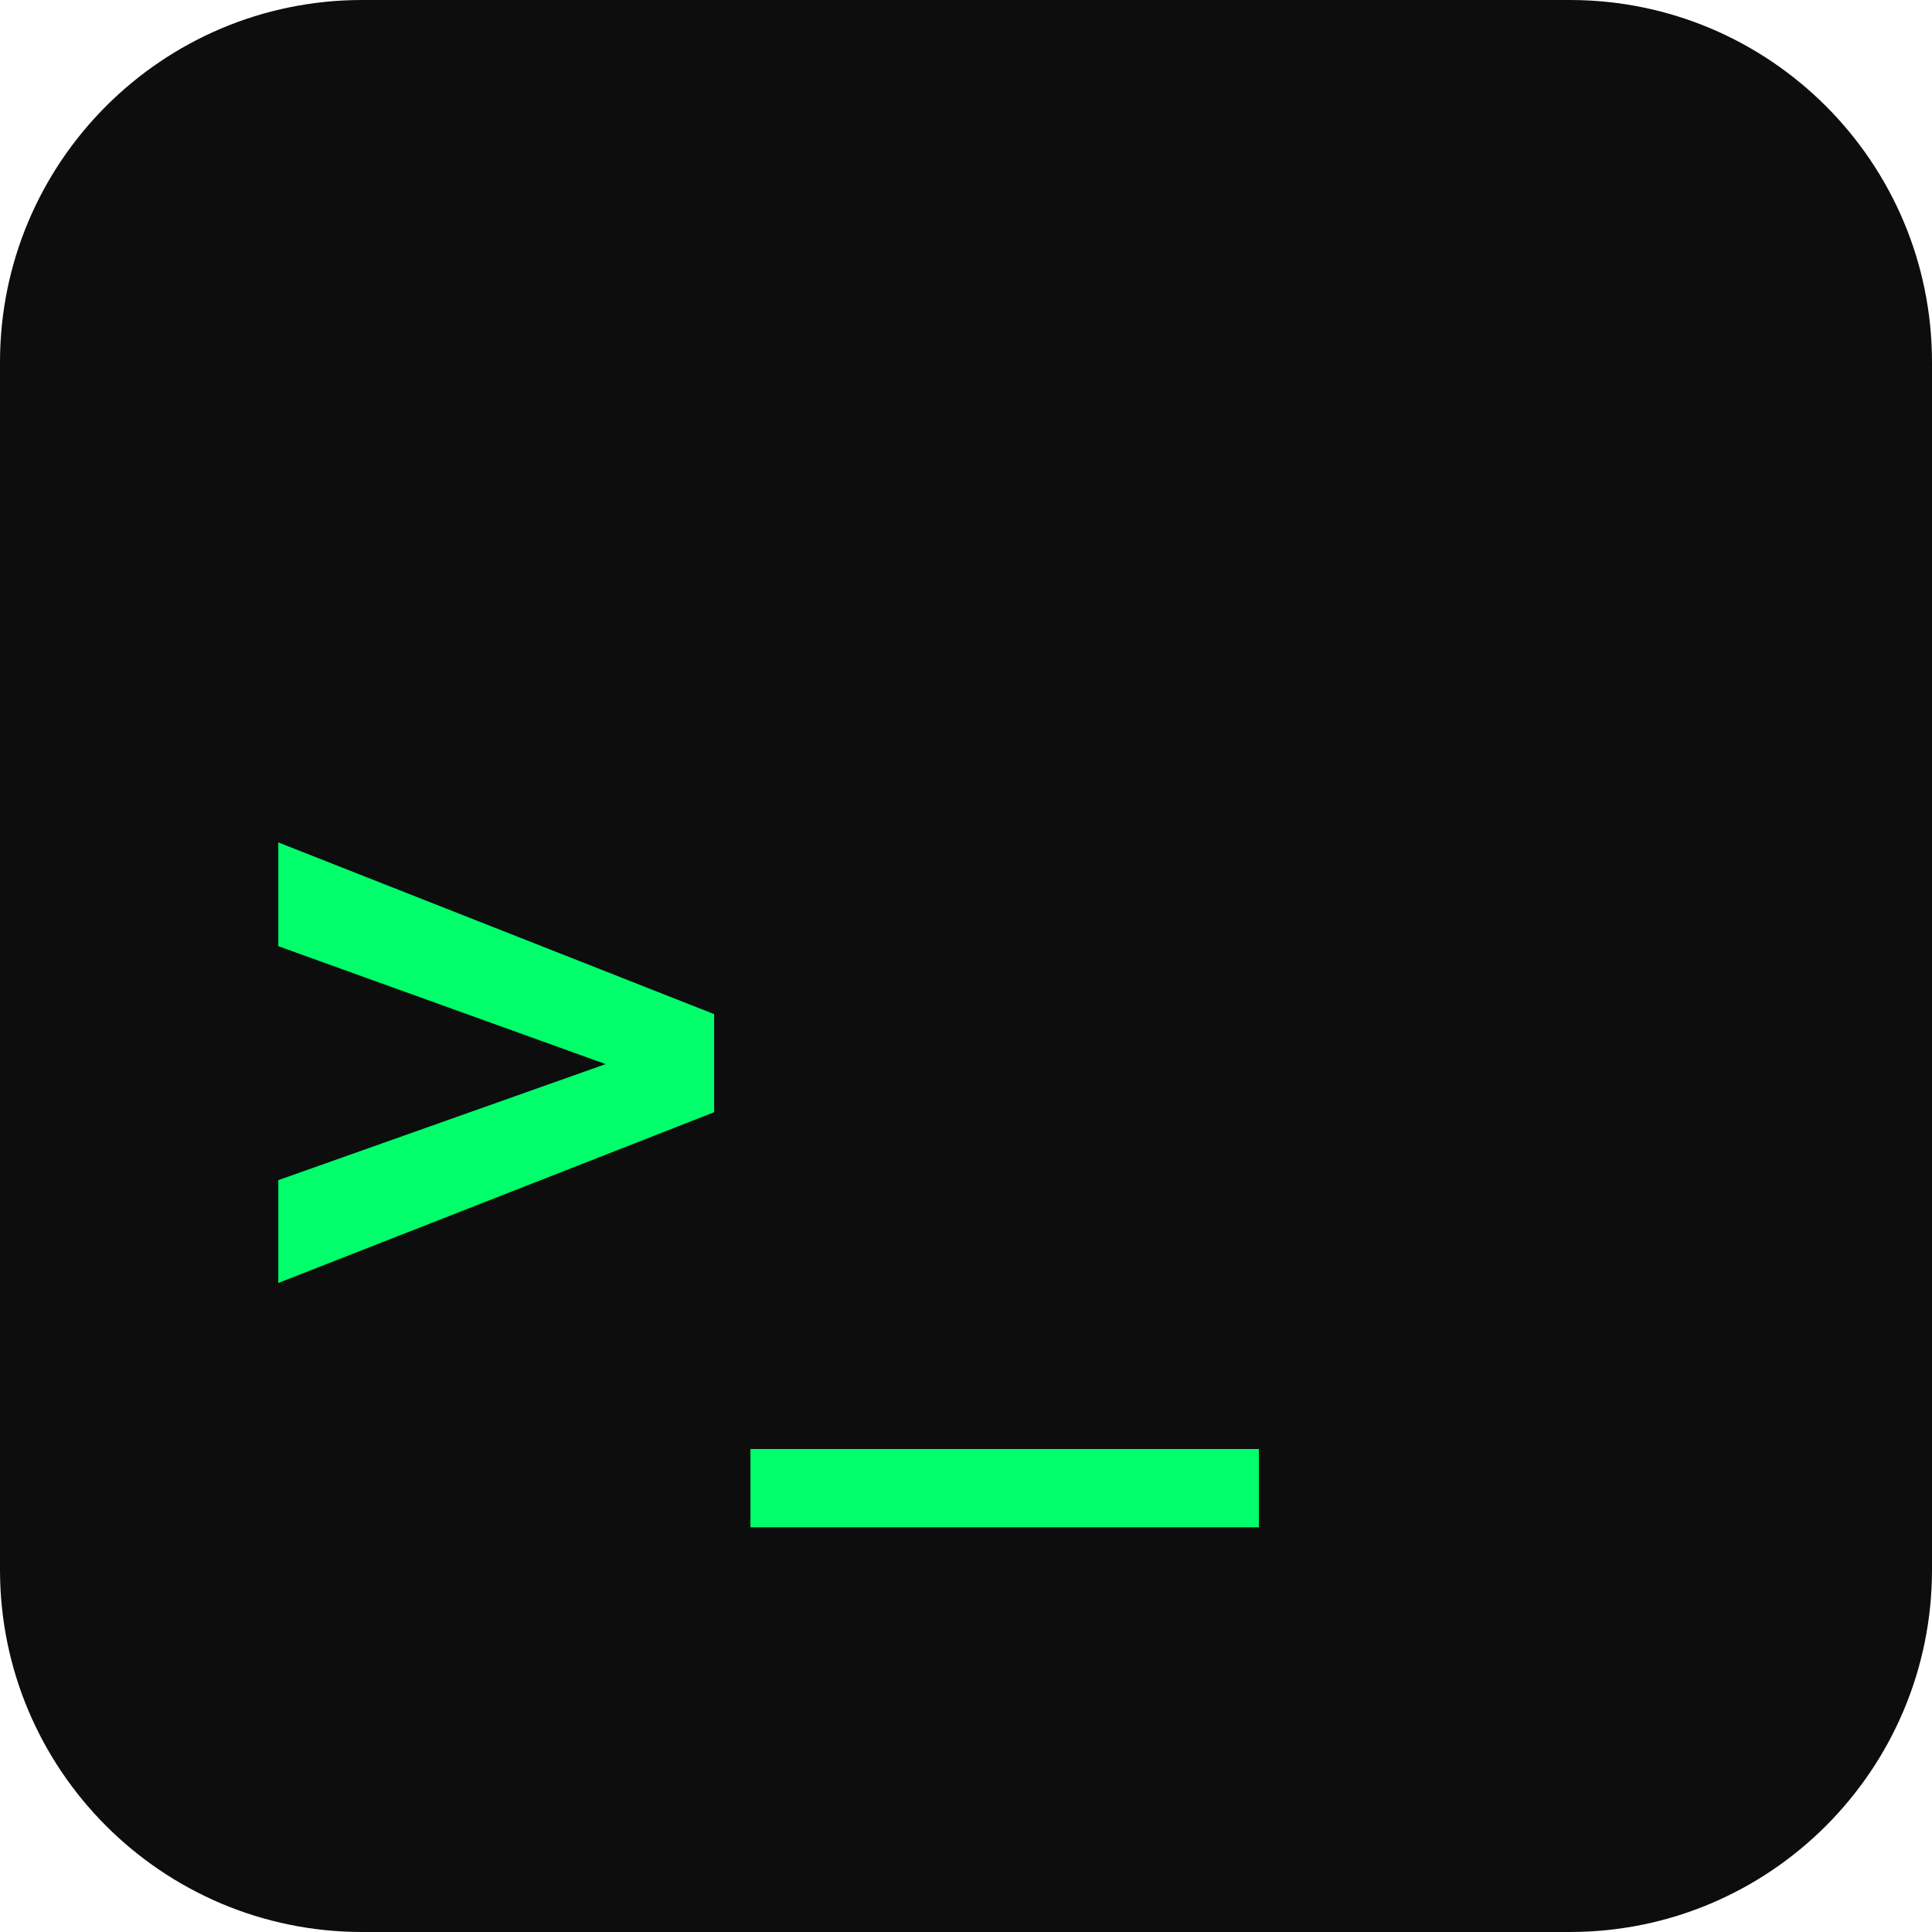
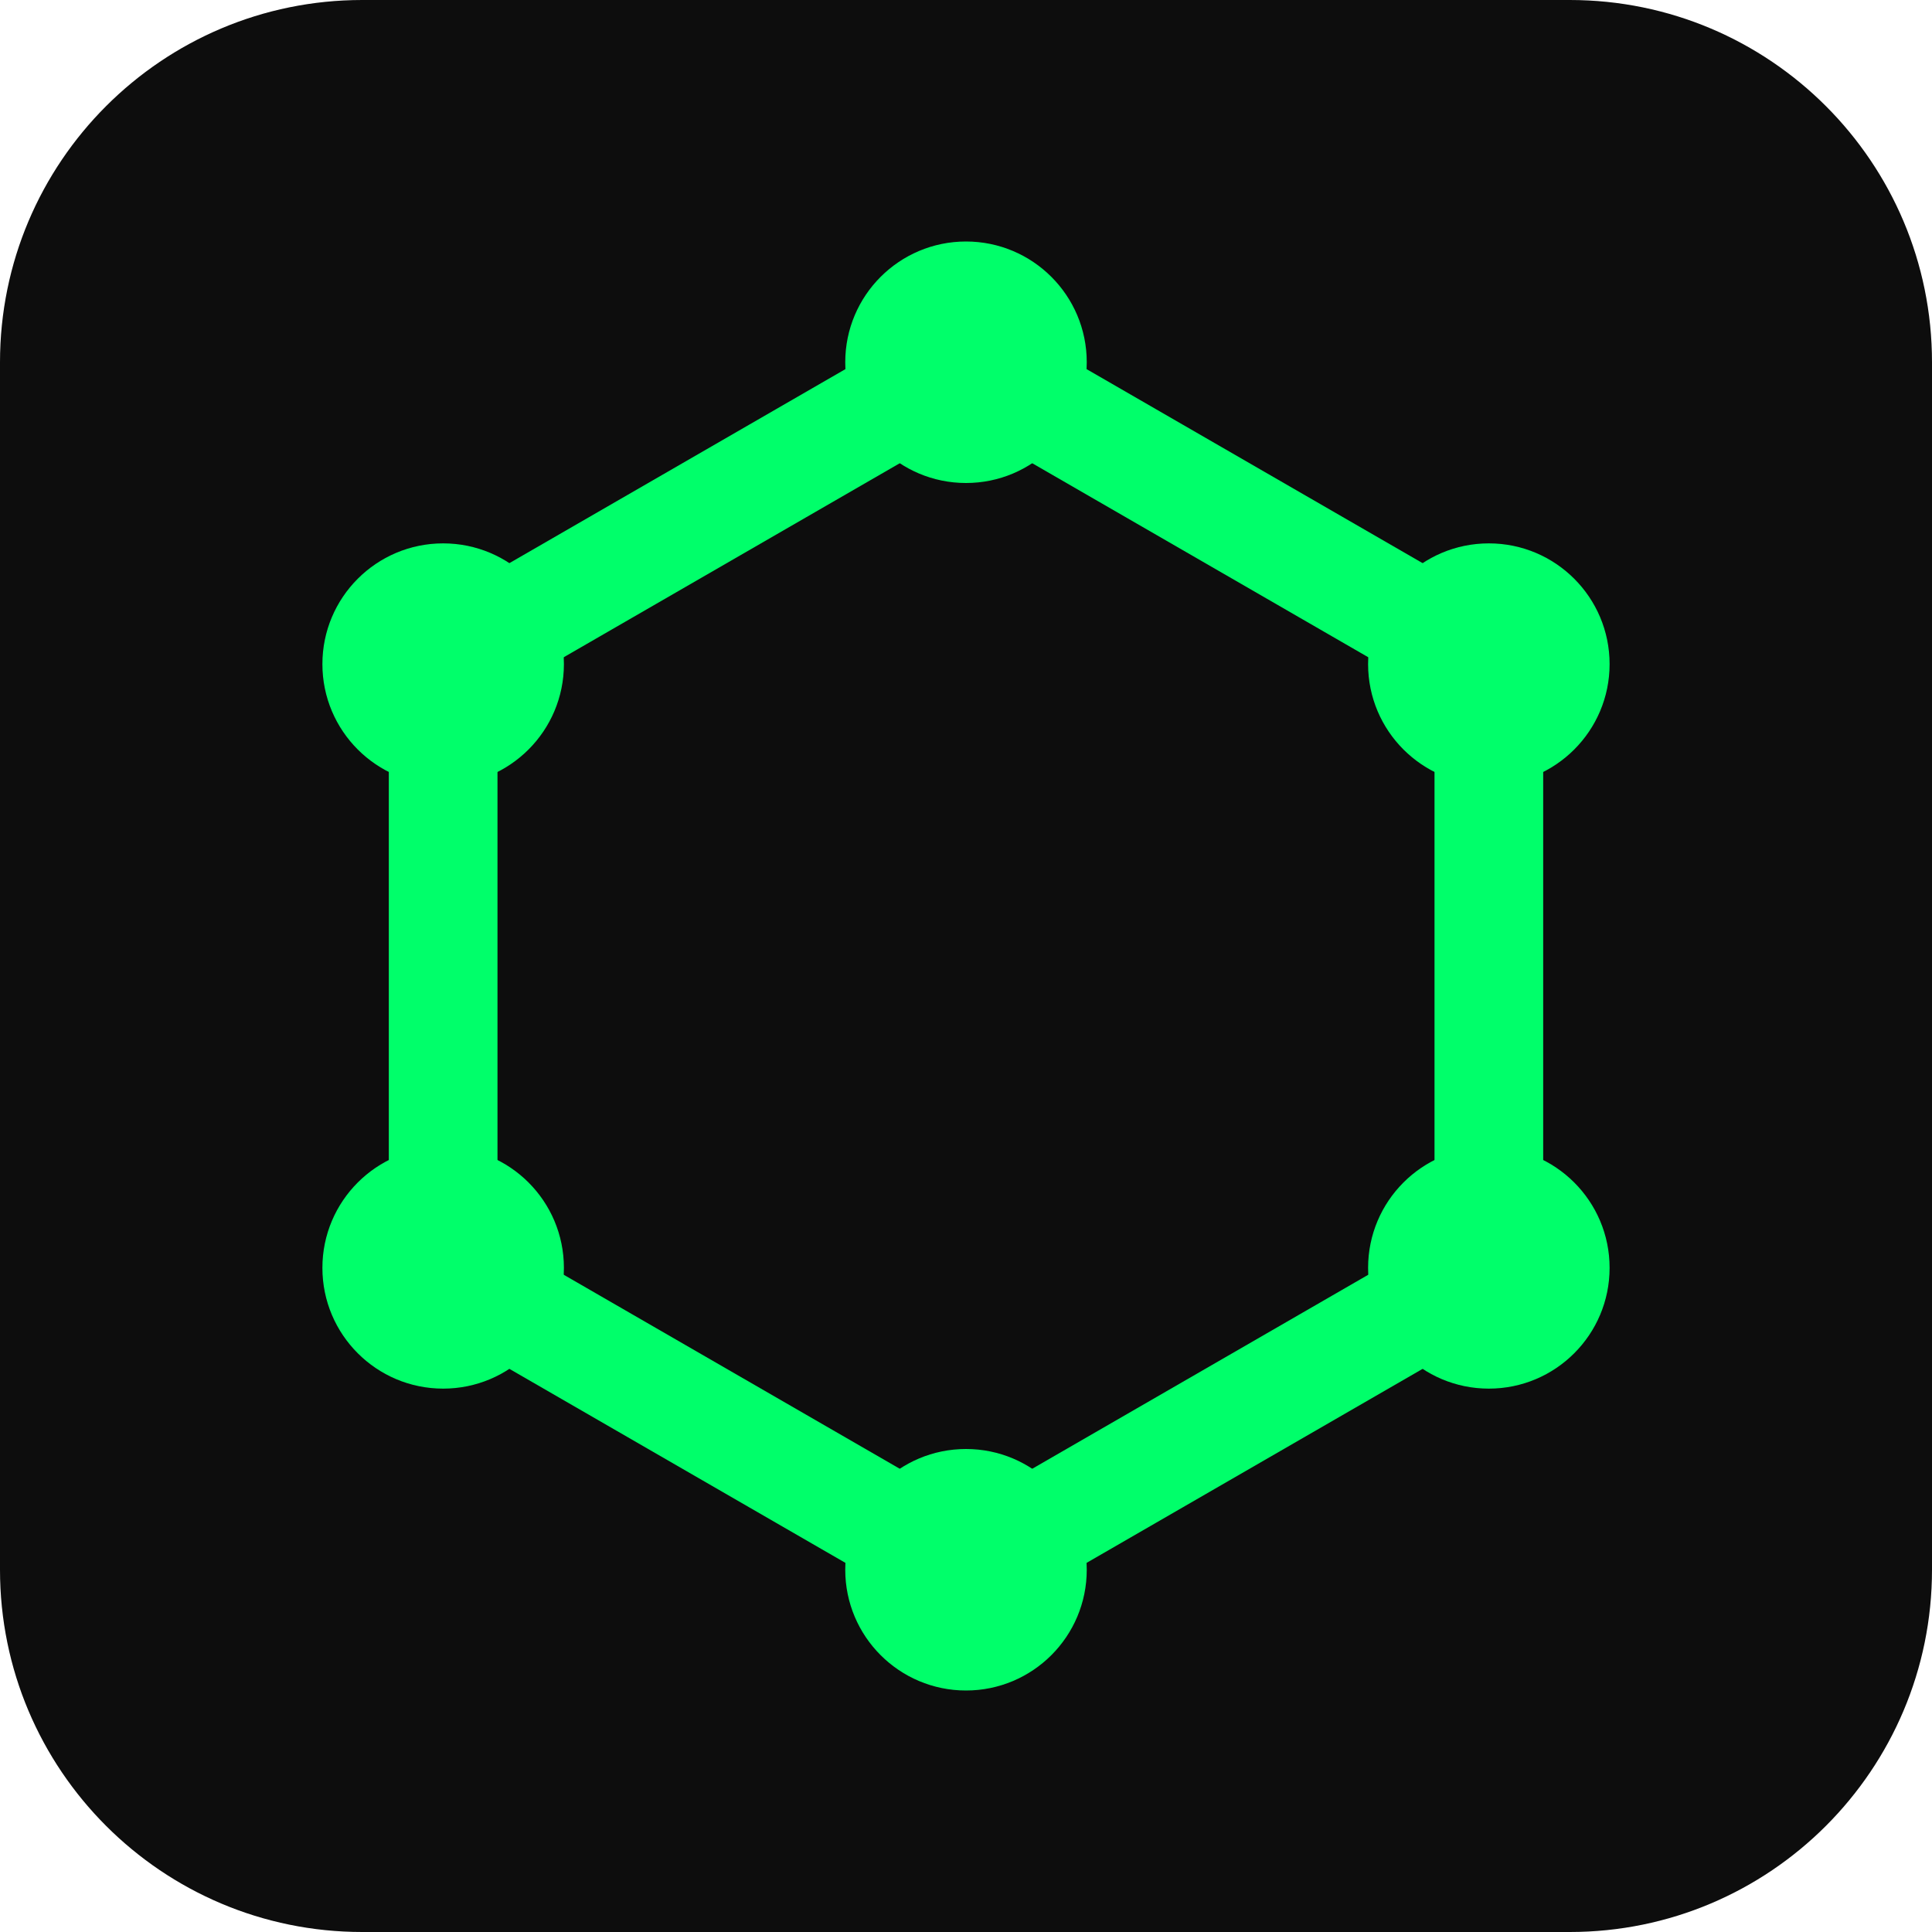
<svg xmlns="http://www.w3.org/2000/svg" viewBox="0 0 32 32">
  <rect width="32" height="32" rx="6" fill="#0D0D0D" />
-   <text x="4" y="22" font-family="monospace" font-weight="700" font-size="14" fill="#00FF6A">&gt;_</text>
+   <path d="M16 6 L24.66 11 L24.66 21 L16 26 L7.34 21 L7.34 11 Z" fill="none" stroke="#00FF6A" stroke-width="1.8" stroke-linecap="round" stroke-linejoin="round" />
+   <g fill="#00FF6A">
+     <circle cx="16" cy="6" r="2" />
+     <circle cx="24.66" cy="11" r="2" />
+     <circle cx="24.66" cy="21" r="2" />
+     <circle cx="16" cy="26" r="2" />
+     <circle cx="7.34" cy="21" r="2" />
+     <circle cx="7.34" cy="11" r="2" />
+   </g>
</svg>
